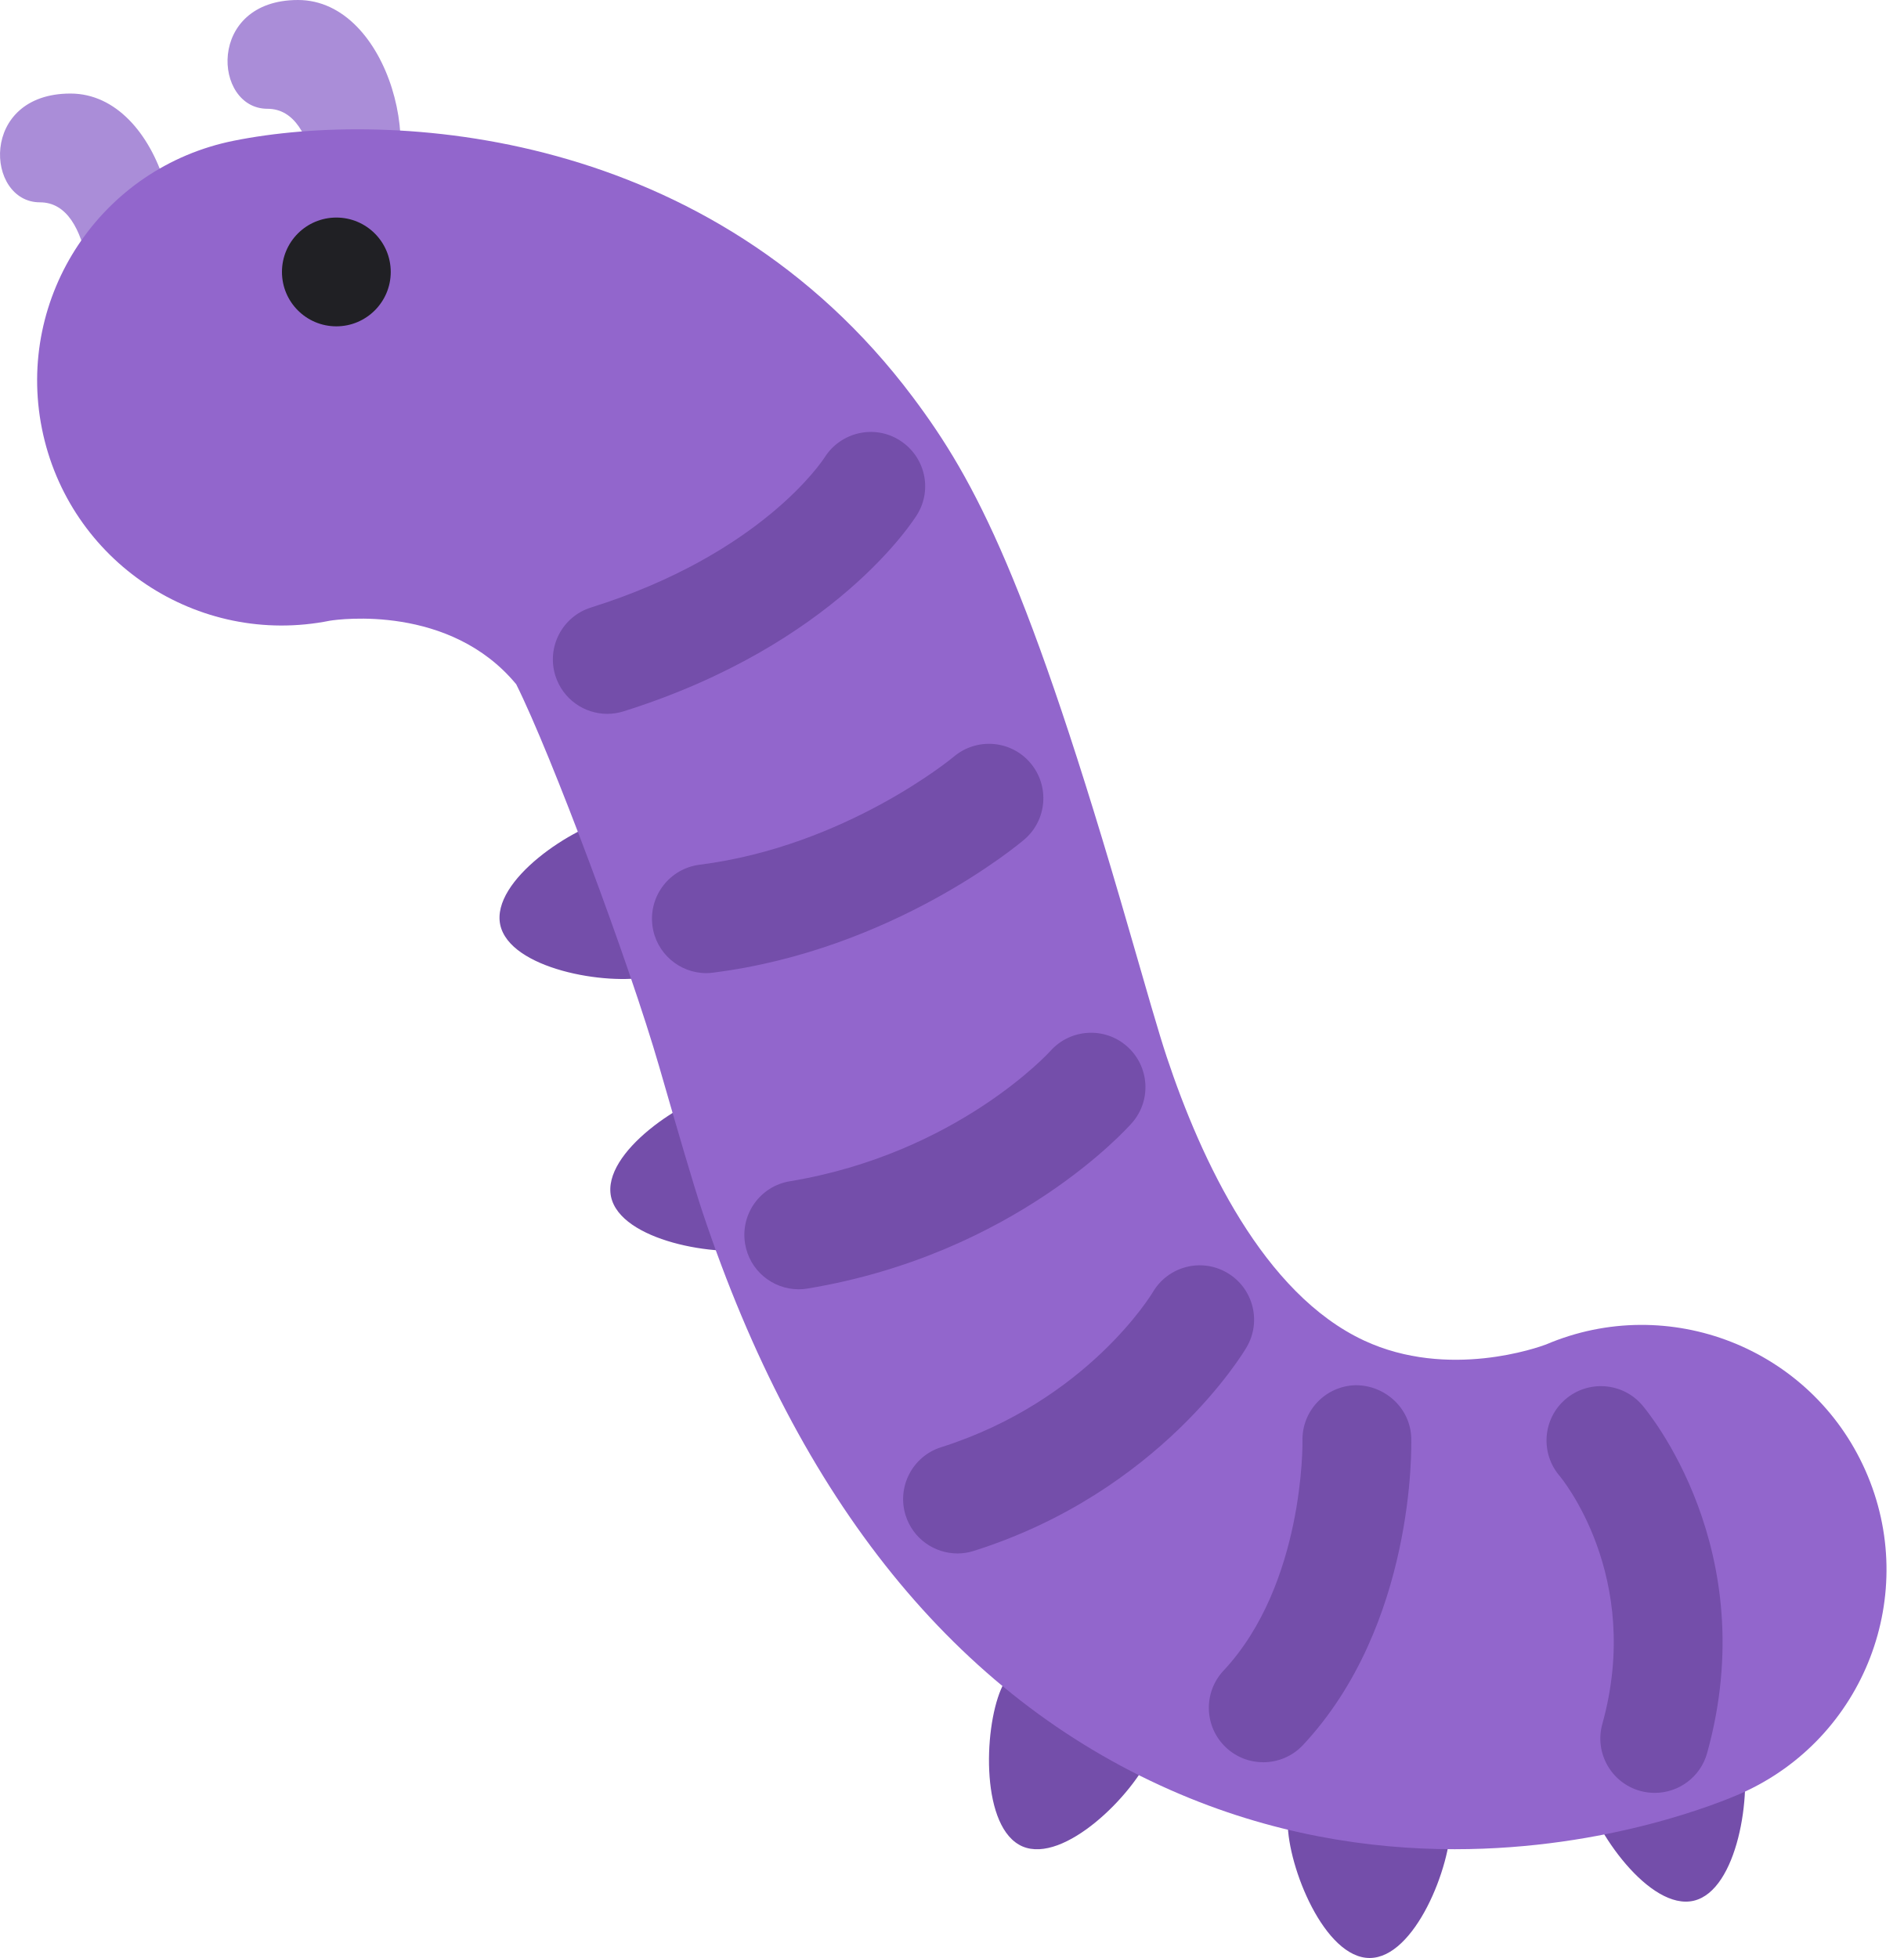
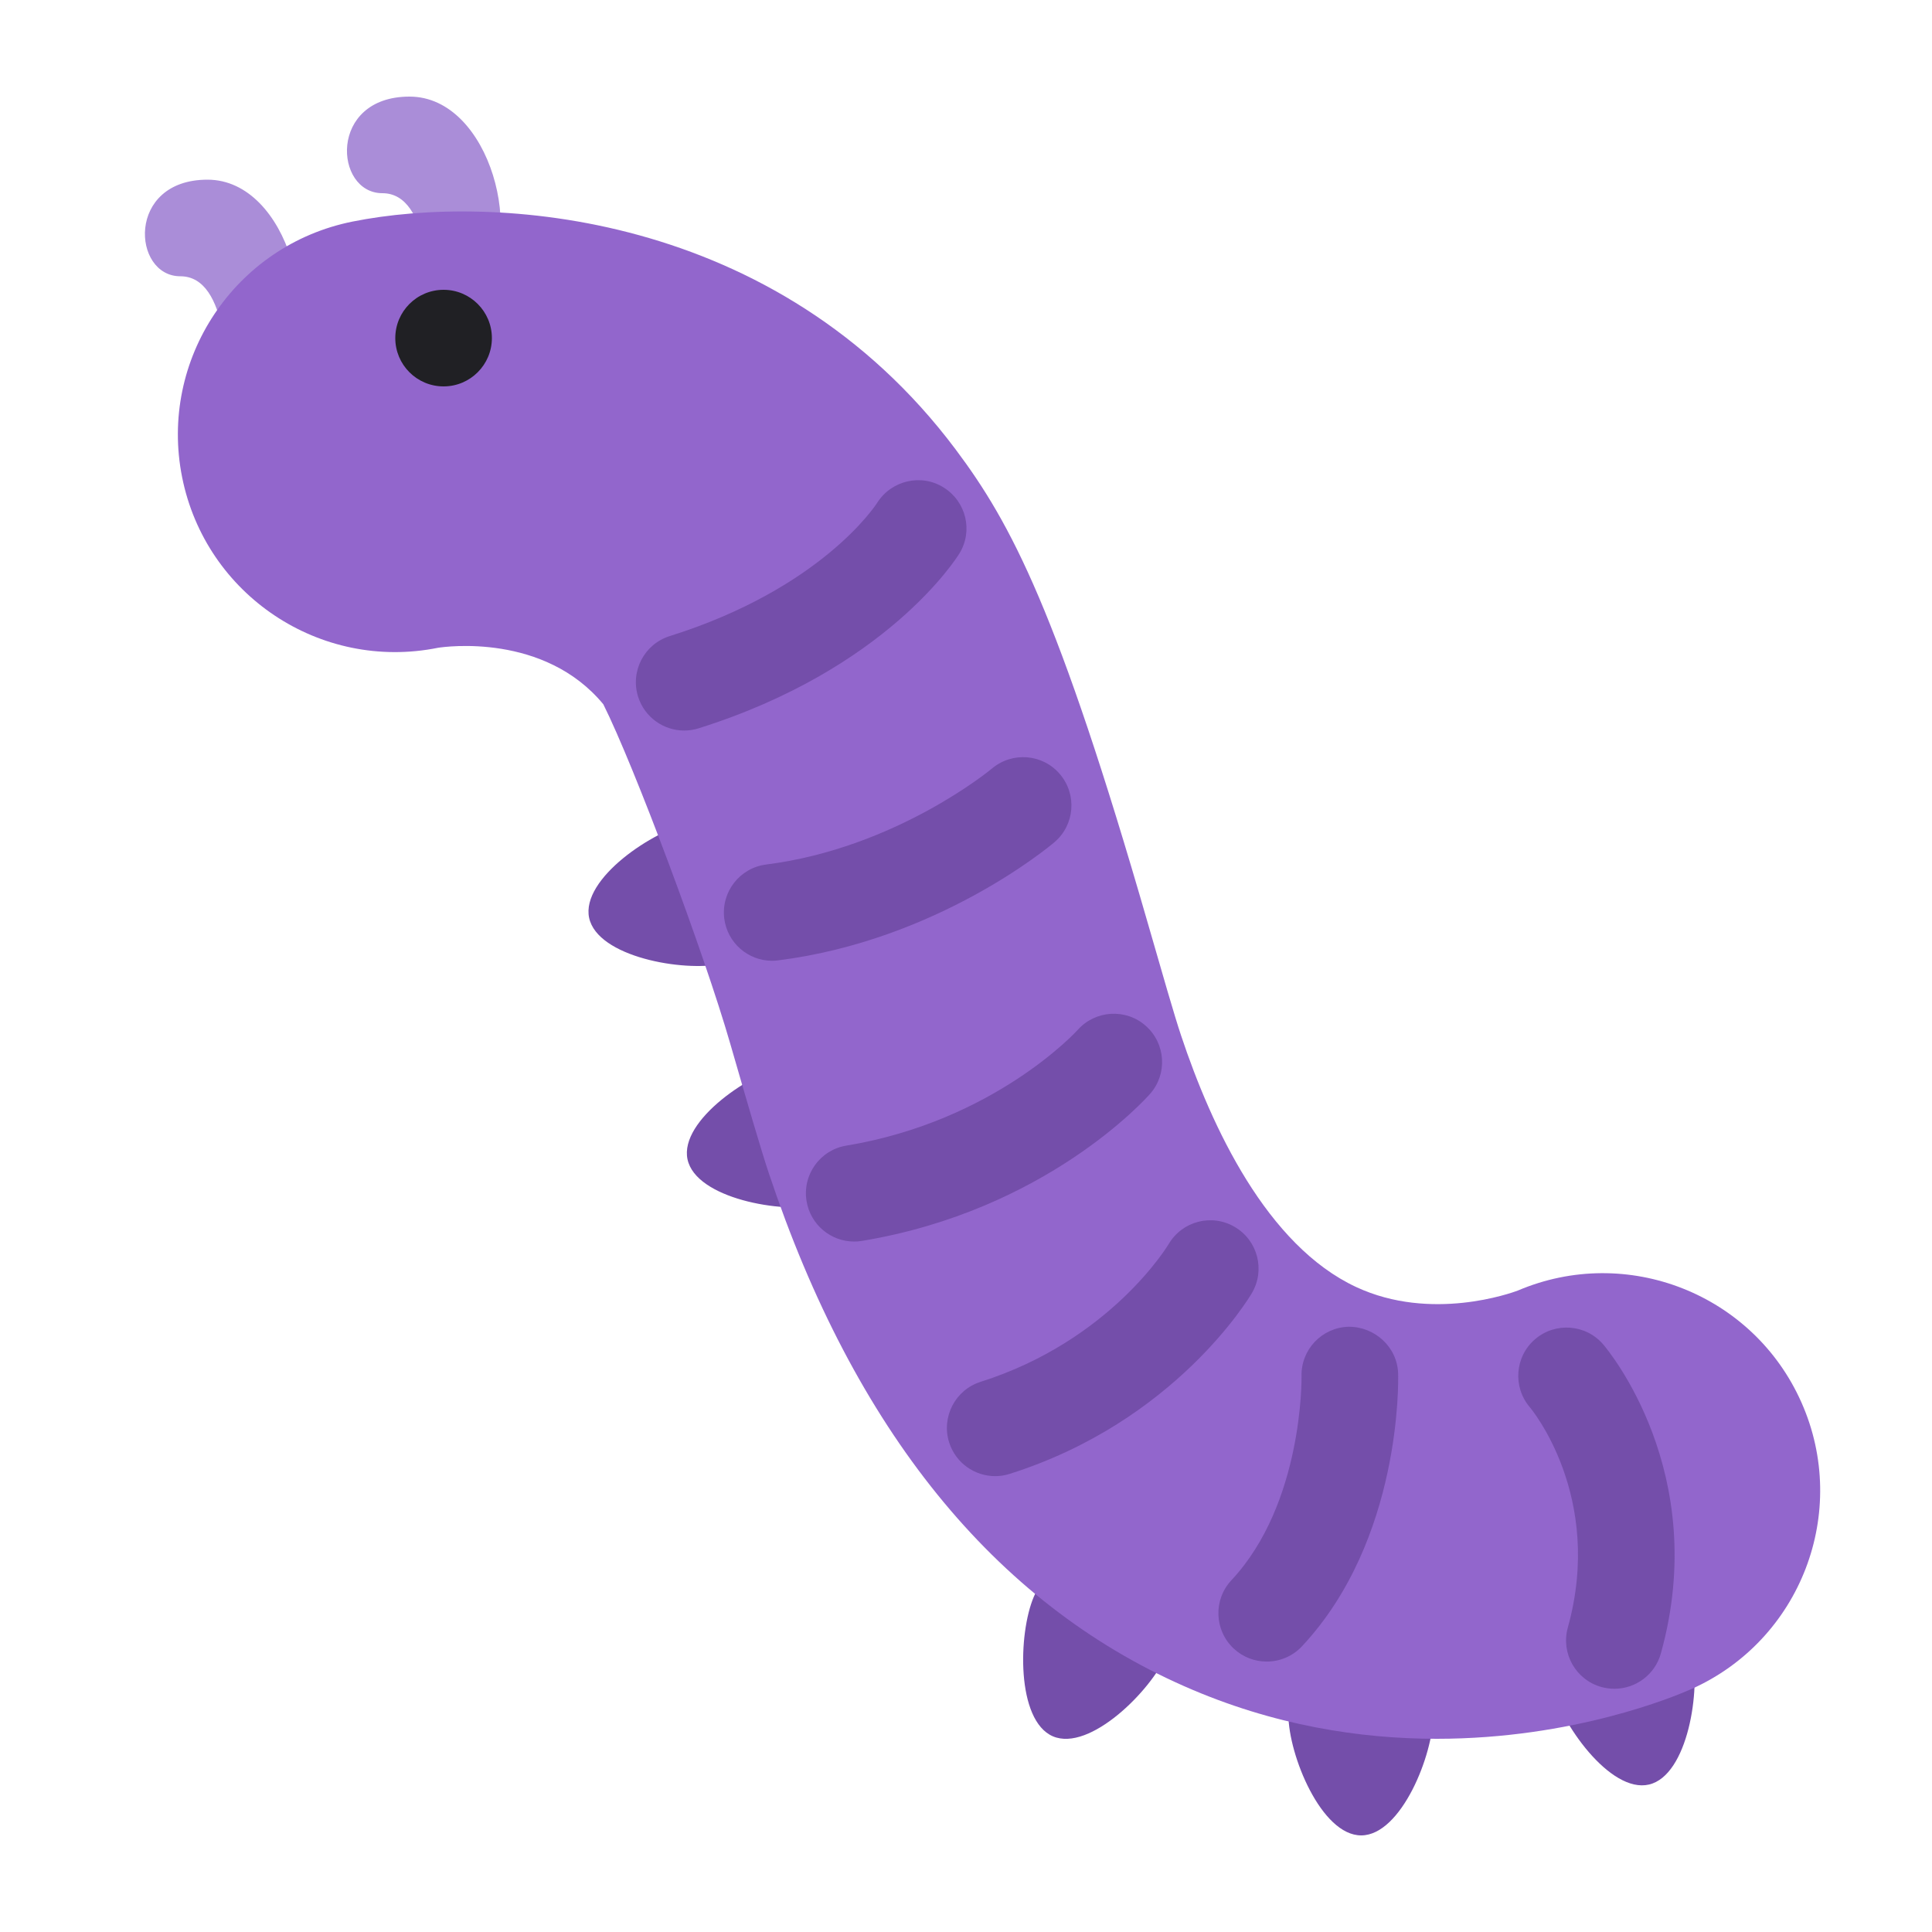
- <svg xmlns="http://www.w3.org/2000/svg" width="35" height="36" viewBox="0 0 35 36" fill="none">
-   <path d="M6.917 4C7.917 3 7.167 0 5.479 0C3.791 0 3.917 2 4.917 2C5.917 2 5.917 4 5.917 5C5.917 6 6.917 4 6.917 4ZM2.734 5.72C3.734 4.72 2.984 1.72 1.296 1.72C-0.392 1.72 -0.266 3.72 0.734 3.72C1.734 3.72 1.734 5.72 1.734 6.72C1.734 7.72 2.734 5.72 2.734 5.72Z" fill="#AA8DD8" />
-   <path d="M29.109 32.856C29.298 33.664 30.336 35.136 31.141 34.947C31.947 34.757 32.218 32.976 32.029 32.17C31.84 31.362 31.031 30.863 30.225 31.053C29.42 31.243 28.919 32.05 29.109 32.856V32.856ZM23.675 33.505C23.678 34.335 24.356 36.003 25.184 36C26.012 35.996 26.678 34.323 26.675 33.494C26.672 32.665 25.998 31.997 25.17 31.999C24.342 32.003 23.672 32.676 23.675 33.505V33.505ZM18.404 31.059C18.078 31.823 18.039 33.622 18.8 33.949C19.563 34.273 20.837 33.002 21.163 32.239C21.488 31.477 21.135 30.596 20.374 30.269C19.612 29.944 18.731 30.296 18.404 31.059V31.059ZM13.373 20.019C12.561 20.191 11.065 21.192 11.234 22.002C11.407 22.812 13.179 23.126 13.991 22.955C14.802 22.784 15.32 21.988 15.151 21.178C14.979 20.368 14.186 19.848 13.373 20.019ZM11.336 15.019C10.524 15.191 9.028 16.192 9.197 17.002C9.37 17.812 11.142 18.126 11.954 17.955C12.765 17.784 13.283 16.988 13.114 16.178C12.942 15.368 12.148 14.848 11.336 15.019V15.019Z" fill="#744EAA" />
-   <path d="M26.746 34C29.577 34 31.672 33.123 32.012 32.973C34.283 31.963 35.305 29.304 34.296 27.034C33.297 24.784 30.68 23.759 28.424 24.72C28.291 24.77 26.631 25.369 25.081 24.648C23.23 23.787 22.086 21.339 21.453 19.439C21.309 19.009 21.068 18.165 20.767 17.123C18.901 10.652 17.935 8.838 16.784 7.303C13.073 2.352 7.192 2.007 4.301 2.587C1.864 3.074 0.283 5.445 0.771 7.882C1.259 10.32 3.631 11.902 6.067 11.412C6.229 11.386 8.271 11.106 9.491 12.581C10.134 13.868 11.571 17.709 12.121 19.615C12.467 20.814 12.75 21.786 12.915 22.282C14.688 27.599 17.581 31.175 21.518 32.911C23.37 33.729 25.172 34 26.746 34Z" fill="#9266CC" />
-   <path d="M6.184 6C6.736 6 7.184 5.552 7.184 5C7.184 4.448 6.736 4 6.184 4C5.631 4 5.184 4.448 5.184 5C5.184 5.552 5.631 6 6.184 6Z" fill="#202024" />
-   <path d="M30.425 32.964C30.336 32.964 30.245 32.952 30.156 32.928C29.624 32.78 29.312 32.229 29.46 31.697C30.217 28.975 28.69 27.155 28.675 27.137C28.316 26.718 28.363 26.086 28.782 25.727C29.2 25.368 29.833 25.415 30.192 25.834C30.284 25.941 32.426 28.494 31.387 32.231C31.265 32.674 30.862 32.964 30.425 32.964V32.964ZM23.226 32.401C22.981 32.401 22.736 32.312 22.542 32.131C22.139 31.753 22.118 31.12 22.495 30.717C23.98 29.13 23.948 26.524 23.947 26.497C23.931 25.945 24.366 25.485 24.919 25.469C25.461 25.464 25.932 25.888 25.947 26.441C25.951 26.58 26.02 29.878 23.956 32.085C23.759 32.295 23.492 32.401 23.226 32.401V32.401ZM14.684 23.705C14.204 23.705 13.78 23.358 13.699 22.868C13.609 22.324 13.977 21.808 14.522 21.719C17.596 21.209 19.296 19.342 19.313 19.323C19.678 18.913 20.311 18.874 20.722 19.239C21.134 19.604 21.175 20.232 20.813 20.645C20.726 20.744 18.657 23.06 14.849 23.691C14.793 23.701 14.738 23.705 14.684 23.705V23.705ZM17.605 28.562C17.18 28.562 16.786 28.29 16.651 27.864C16.485 27.338 16.777 26.775 17.303 26.609C19.996 25.756 21.183 23.779 21.195 23.759C21.475 23.282 22.087 23.122 22.563 23.402C23.04 23.681 23.199 24.295 22.92 24.77C22.857 24.878 21.325 27.433 17.907 28.514C17.806 28.547 17.704 28.562 17.605 28.562V28.562ZM12.986 17.892C12.49 17.892 12.059 17.523 11.995 17.017C11.926 16.469 12.314 15.969 12.862 15.899C15.551 15.559 17.519 13.928 17.538 13.911C17.96 13.557 18.591 13.608 18.946 14.03C19.302 14.451 19.251 15.08 18.831 15.437C18.734 15.52 16.411 17.466 13.113 17.883C13.07 17.889 13.028 17.892 12.986 17.892V17.892ZM11.165 13.125C10.74 13.125 10.346 12.852 10.211 12.424C10.046 11.897 10.338 11.336 10.865 11.17C13.995 10.187 15.118 8.478 15.164 8.406C15.459 7.944 16.075 7.801 16.539 8.094C17.004 8.386 17.15 8.993 16.863 9.46C16.803 9.557 15.357 11.856 11.464 13.079C11.365 13.11 11.264 13.125 11.165 13.125V13.125Z" fill="#744EAA" />
+ <svg xmlns="http://www.w3.org/2000/svg" width="40" height="40" viewBox="0 0 40 40" fill="none">
+   <path d="M9.917 6C10.917 5 10.167 2 8.479 2C6.791 2 6.917 4 7.917 4C8.917 4 8.917 6 8.917 7C8.917 8 9.917 6 9.917 6ZM5.734 7.72C6.734 6.72 5.984 3.72 4.296 3.72C2.608 3.72 2.734 5.72 3.734 5.72C4.734 5.72 4.734 7.72 4.734 8.72C4.734 9.72 5.734 7.72 5.734 7.72Z" fill="#AA8DD8" />
+   <path d="M32.109 34.856C32.298 35.664 33.336 37.136 34.141 36.947C34.947 36.757 35.218 34.976 35.029 34.17C34.84 33.362 34.031 32.863 33.225 33.053C32.42 33.243 31.919 34.05 32.109 34.856ZM26.675 35.505C26.678 36.335 27.356 38.003 28.184 38C29.012 37.996 29.678 36.323 29.675 35.494C29.672 34.665 28.998 33.997 28.17 33.999C27.342 34.003 26.672 34.676 26.675 35.505ZM21.404 33.059C21.078 33.823 21.039 35.622 21.8 35.949C22.563 36.273 23.837 35.002 24.163 34.239C24.488 33.477 24.135 32.596 23.374 32.269C22.612 31.944 21.731 32.296 21.404 33.059ZM16.373 22.019C15.561 22.191 14.065 23.192 14.234 24.002C14.407 24.812 16.179 25.126 16.991 24.955C17.802 24.784 18.32 23.988 18.151 23.178C17.979 22.368 17.186 21.848 16.373 22.019ZM14.336 17.019C13.524 17.191 12.028 18.192 12.197 19.002C12.37 19.812 14.142 20.126 14.954 19.955C15.765 19.784 16.283 18.988 16.114 18.178C15.942 17.368 15.148 16.848 14.336 17.019Z" fill="#744EAA" />
+   <path d="M29.746 36C32.577 36 34.672 35.123 35.012 34.973C37.283 33.963 38.305 31.304 37.296 29.034C36.297 26.784 33.68 25.759 31.424 26.72C31.291 26.77 29.631 27.369 28.081 26.648C26.23 25.787 25.086 23.339 24.453 21.439C24.309 21.009 24.068 20.165 23.767 19.123C21.901 12.652 20.935 10.838 19.784 9.303C16.073 4.352 10.192 4.007 7.301 4.587C4.864 5.074 3.283 7.445 3.771 9.882C4.259 12.32 6.631 13.902 9.067 13.412C9.229 13.386 11.271 13.106 12.491 14.581C13.134 15.868 14.571 19.709 15.121 21.615C15.467 22.814 15.75 23.786 15.915 24.282C17.688 29.599 20.581 33.175 24.518 34.911C26.37 35.729 28.172 36 29.746 36Z" fill="#9266CC" />
+   <path d="M9.184 8C9.736 8 10.184 7.552 10.184 7C10.184 6.448 9.736 6 9.184 6C8.631 6 8.184 6.448 8.184 7C8.184 7.552 8.631 8 9.184 8Z" fill="#202024" />
+   <path d="M33.425 34.964C33.336 34.964 33.245 34.952 33.156 34.928C32.624 34.78 32.312 34.229 32.46 33.697C33.217 30.975 31.69 29.155 31.675 29.137C31.316 28.718 31.363 28.086 31.782 27.727C32.2 27.368 32.833 27.415 33.192 27.834C33.284 27.941 35.426 30.494 34.387 34.231C34.265 34.674 33.862 34.964 33.425 34.964ZM26.226 34.401C25.981 34.401 25.736 34.312 25.542 34.131C25.139 33.753 25.118 33.12 25.495 32.717C26.98 31.13 26.948 28.524 26.947 28.497C26.931 27.945 27.366 27.485 27.919 27.469C28.461 27.464 28.932 27.888 28.947 28.441C28.951 28.58 29.02 31.878 26.956 34.085C26.759 34.295 26.492 34.401 26.226 34.401ZM17.684 25.705C17.204 25.705 16.78 25.358 16.699 24.868C16.609 24.324 16.977 23.808 17.522 23.719C20.596 23.209 22.296 21.342 22.313 21.323C22.678 20.913 23.311 20.874 23.722 21.239C24.134 21.604 24.175 22.232 23.813 22.645C23.726 22.744 21.657 25.06 17.849 25.691C17.793 25.701 17.738 25.705 17.684 25.705ZM20.605 30.562C20.18 30.562 19.786 30.29 19.651 29.864C19.485 29.338 19.777 28.775 20.303 28.609C22.996 27.756 24.183 25.779 24.195 25.759C24.475 25.282 25.087 25.122 25.563 25.402C26.04 25.681 26.199 26.295 25.92 26.77C25.857 26.878 24.325 29.433 20.907 30.514C20.806 30.547 20.704 30.562 20.605 30.562ZM15.986 19.892C15.49 19.892 15.059 19.523 14.995 19.017C14.926 18.469 15.314 17.969 15.862 17.899C18.551 17.559 20.519 15.928 20.538 15.911C20.96 15.557 21.591 15.608 21.946 16.03C22.302 16.451 22.251 17.08 21.831 17.437C21.734 17.52 19.411 19.466 16.113 19.883C16.07 19.889 16.028 19.892 15.986 19.892ZM14.165 15.125C13.74 15.125 13.346 14.852 13.211 14.424C13.046 13.897 13.338 13.336 13.865 13.17C16.995 12.187 18.118 10.478 18.164 10.406C18.459 9.944 19.075 9.801 19.539 10.094C20.004 10.386 20.15 10.993 19.863 11.46C19.803 11.557 18.357 13.856 14.464 15.079C14.365 15.11 14.264 15.125 14.165 15.125Z" fill="#744EAA" />
</svg>
